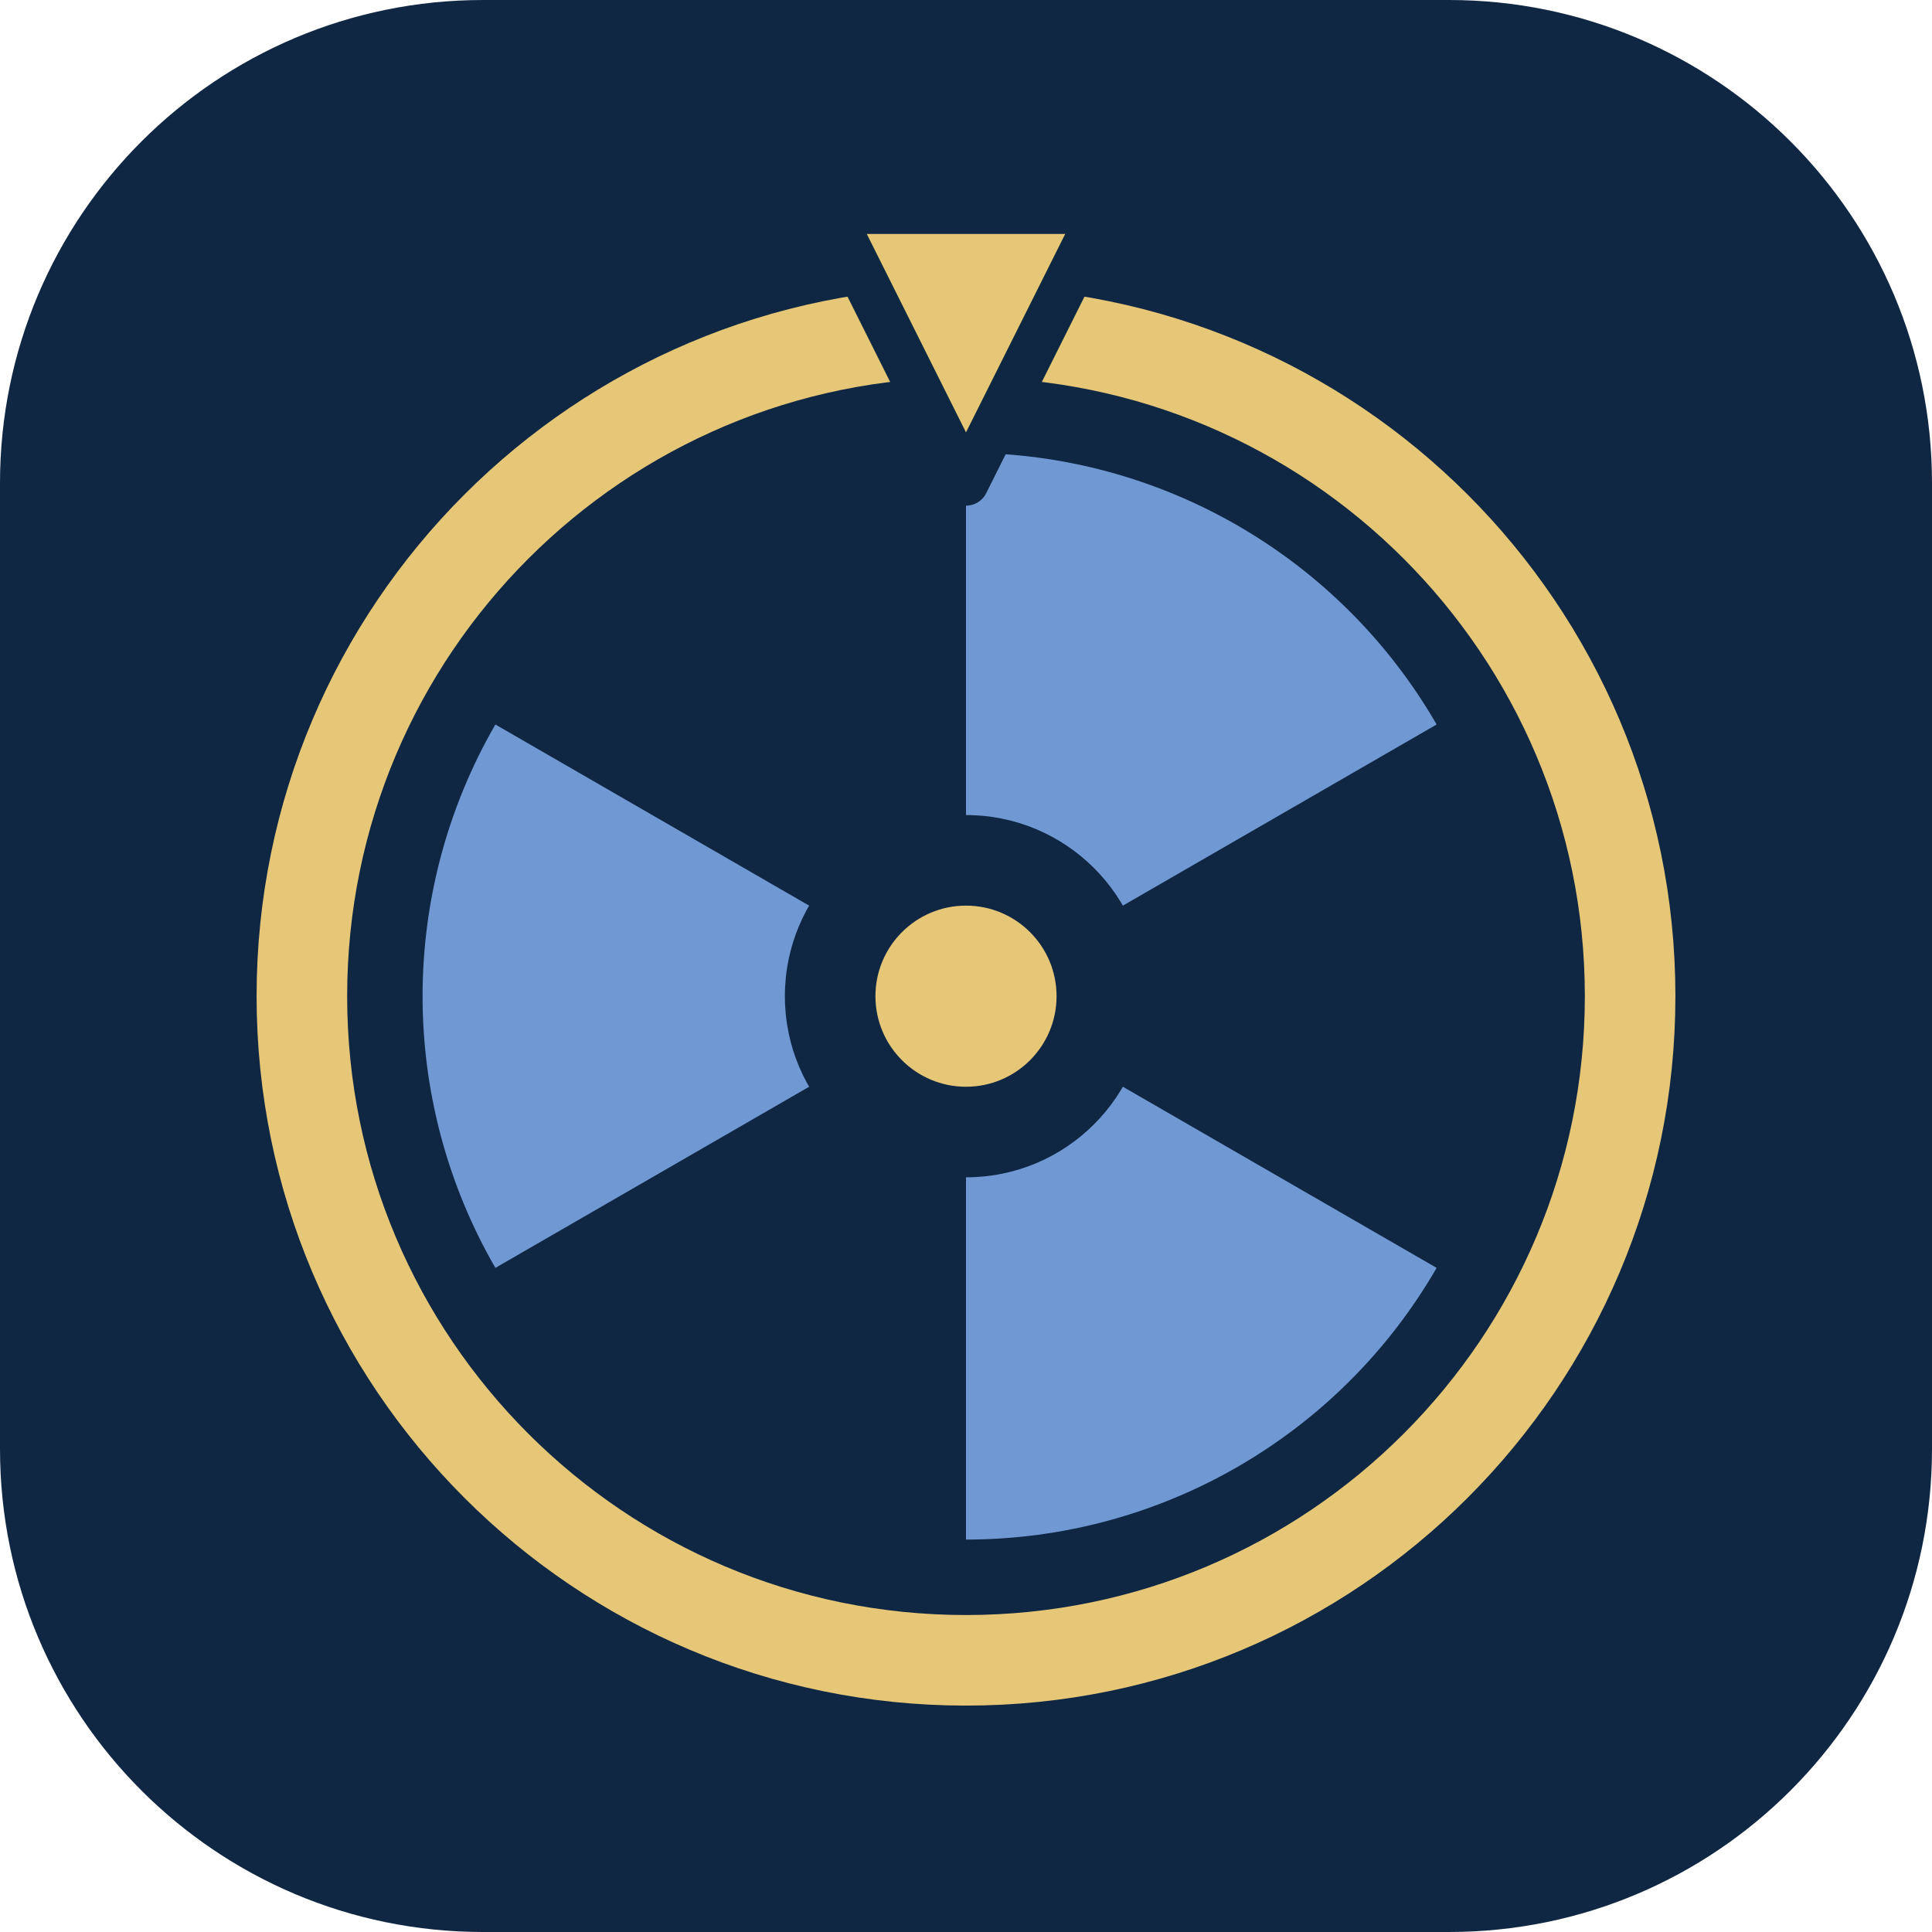
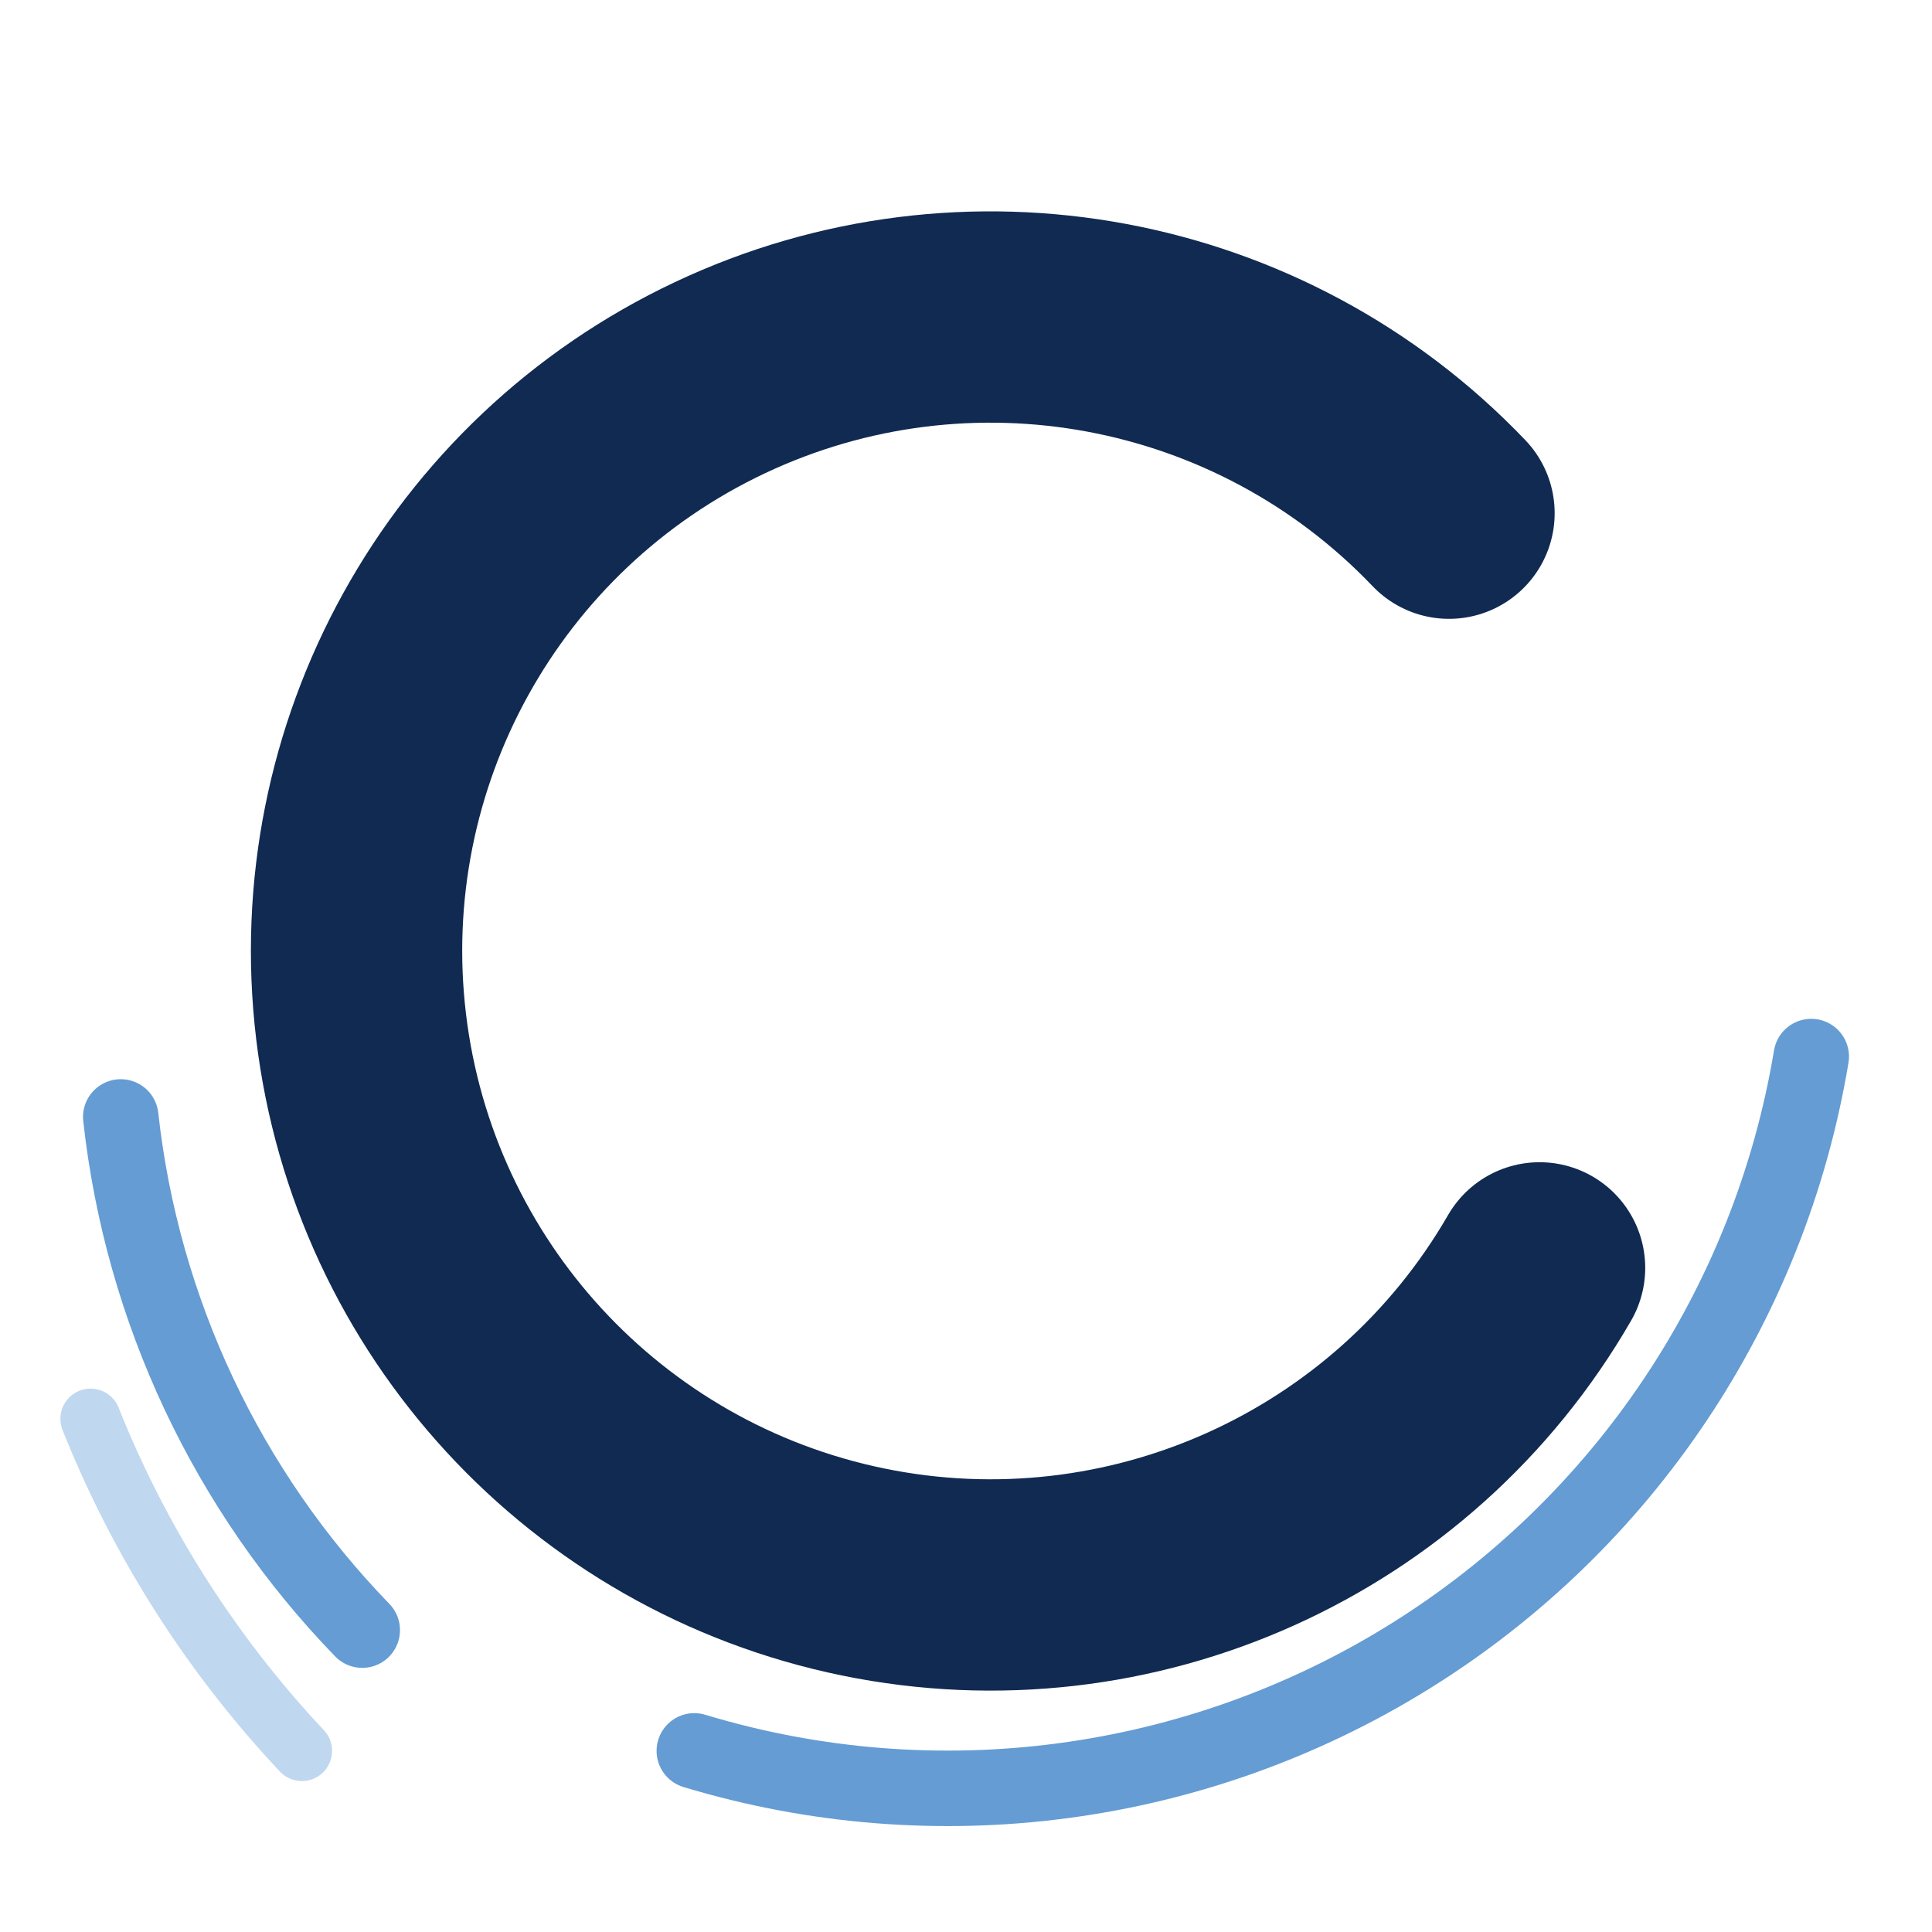
- <svg xmlns="http://www.w3.org/2000/svg" viewBox="0 0 64 64">
-   <rect width="64" height="64" rx="16" fill="#102743" />
-   <circle cx="32" cy="33" r="22" fill="none" stroke="#E5C777" stroke-width="3" />
-   <g fill="#7099D4">
-     <path d="M32 33V15a18 18 0 0 1 15.59 9Z" />
-     <path d="M32 33l15.59 9A18 18 0 0 1 32 51Z" />
-     <path d="M32 33l-15.59 9a18 18 0 0 1 0-18Z" />
-   </g>
-   <circle cx="32" cy="33" r="6" fill="#102743" />
-   <circle cx="32" cy="33" r="3" fill="#E5C777" />
-   <path d="M27.5 7h9L32 16Z" fill="#E5C777" stroke="#102743" stroke-width="1.5" stroke-linejoin="round" />
+ <svg xmlns="http://www.w3.org/2000/svg" viewBox="0 0 64 64" fill="none">
+   <path d="M48 17a21 21 0 1 0 3 25" stroke="#102A52" stroke-width="7" stroke-linecap="round" fill="none" />
+   <path d="M23 58a29 29 0 0 0 37-23" stroke="#649CD3" stroke-width="2.5" stroke-linecap="round" fill="none" />
+   <path d="M4 37a29 29 0 0 0 8 17" stroke="#649CD3" stroke-width="2.5" stroke-linecap="round" fill="none" />
+   <path d="M3 47a35 35 0 0 0 7 11" stroke="#BFD7EF" stroke-width="2" stroke-linecap="round" fill="none" />
</svg>
